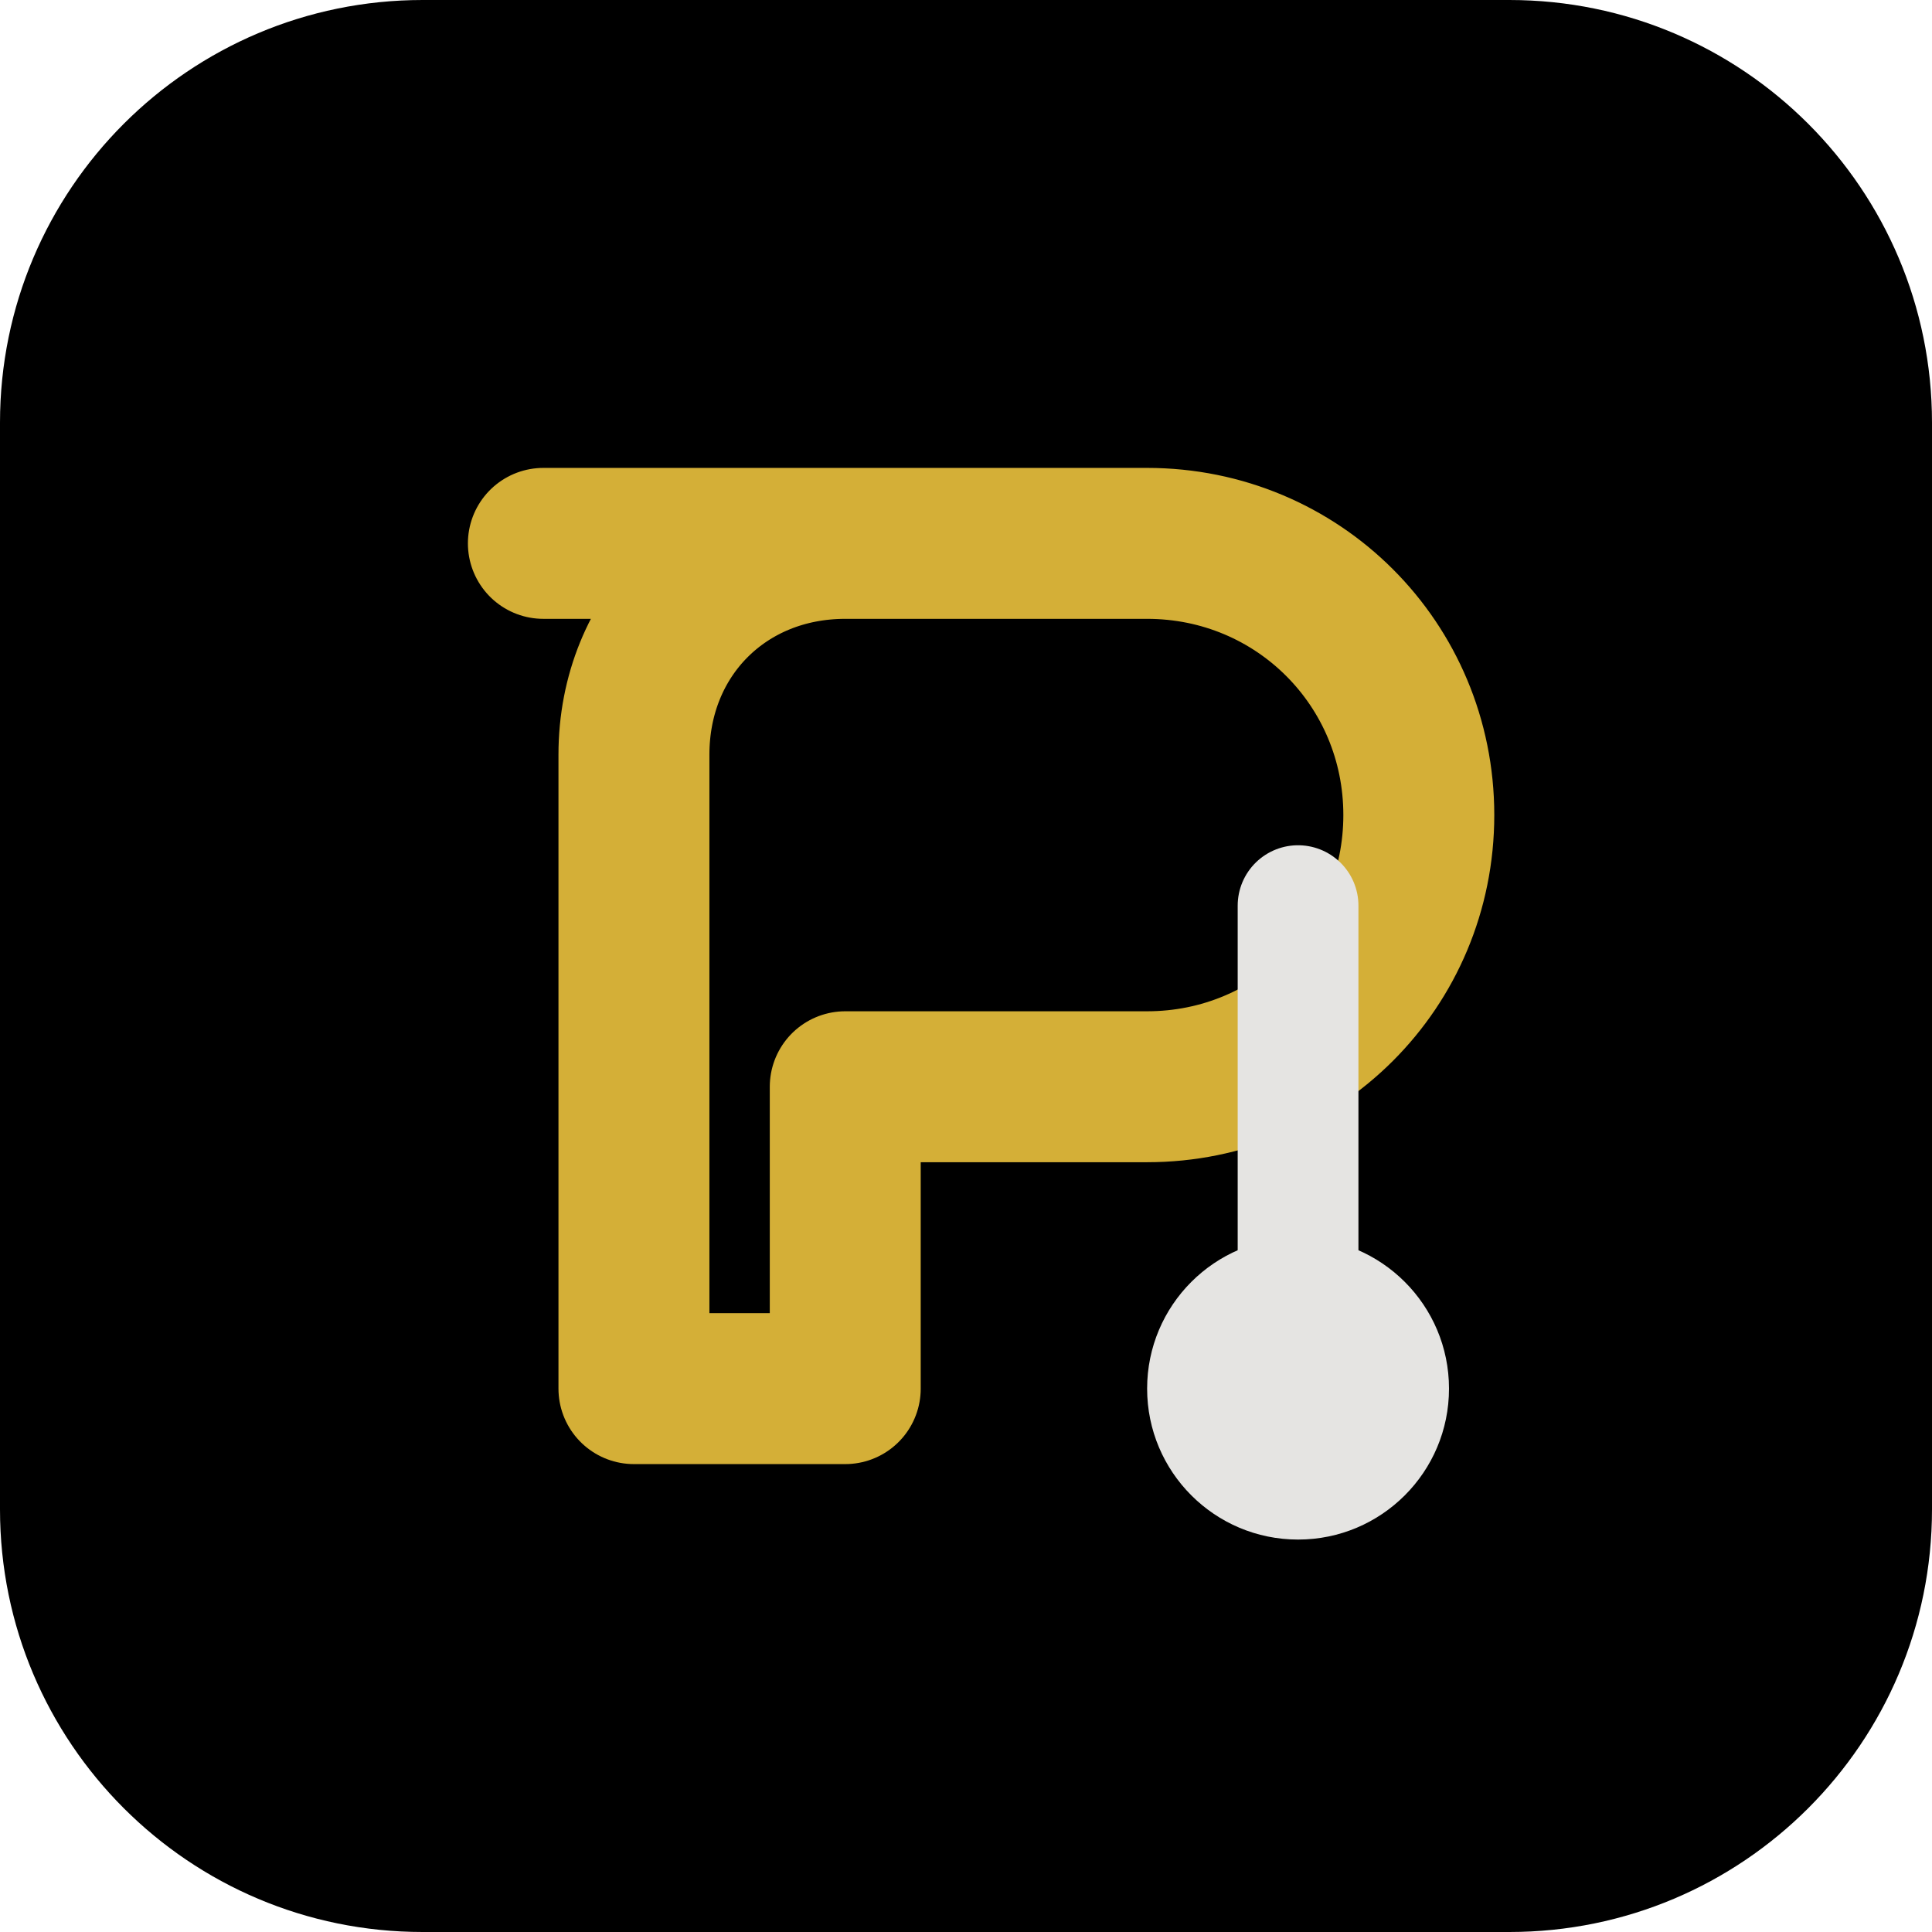
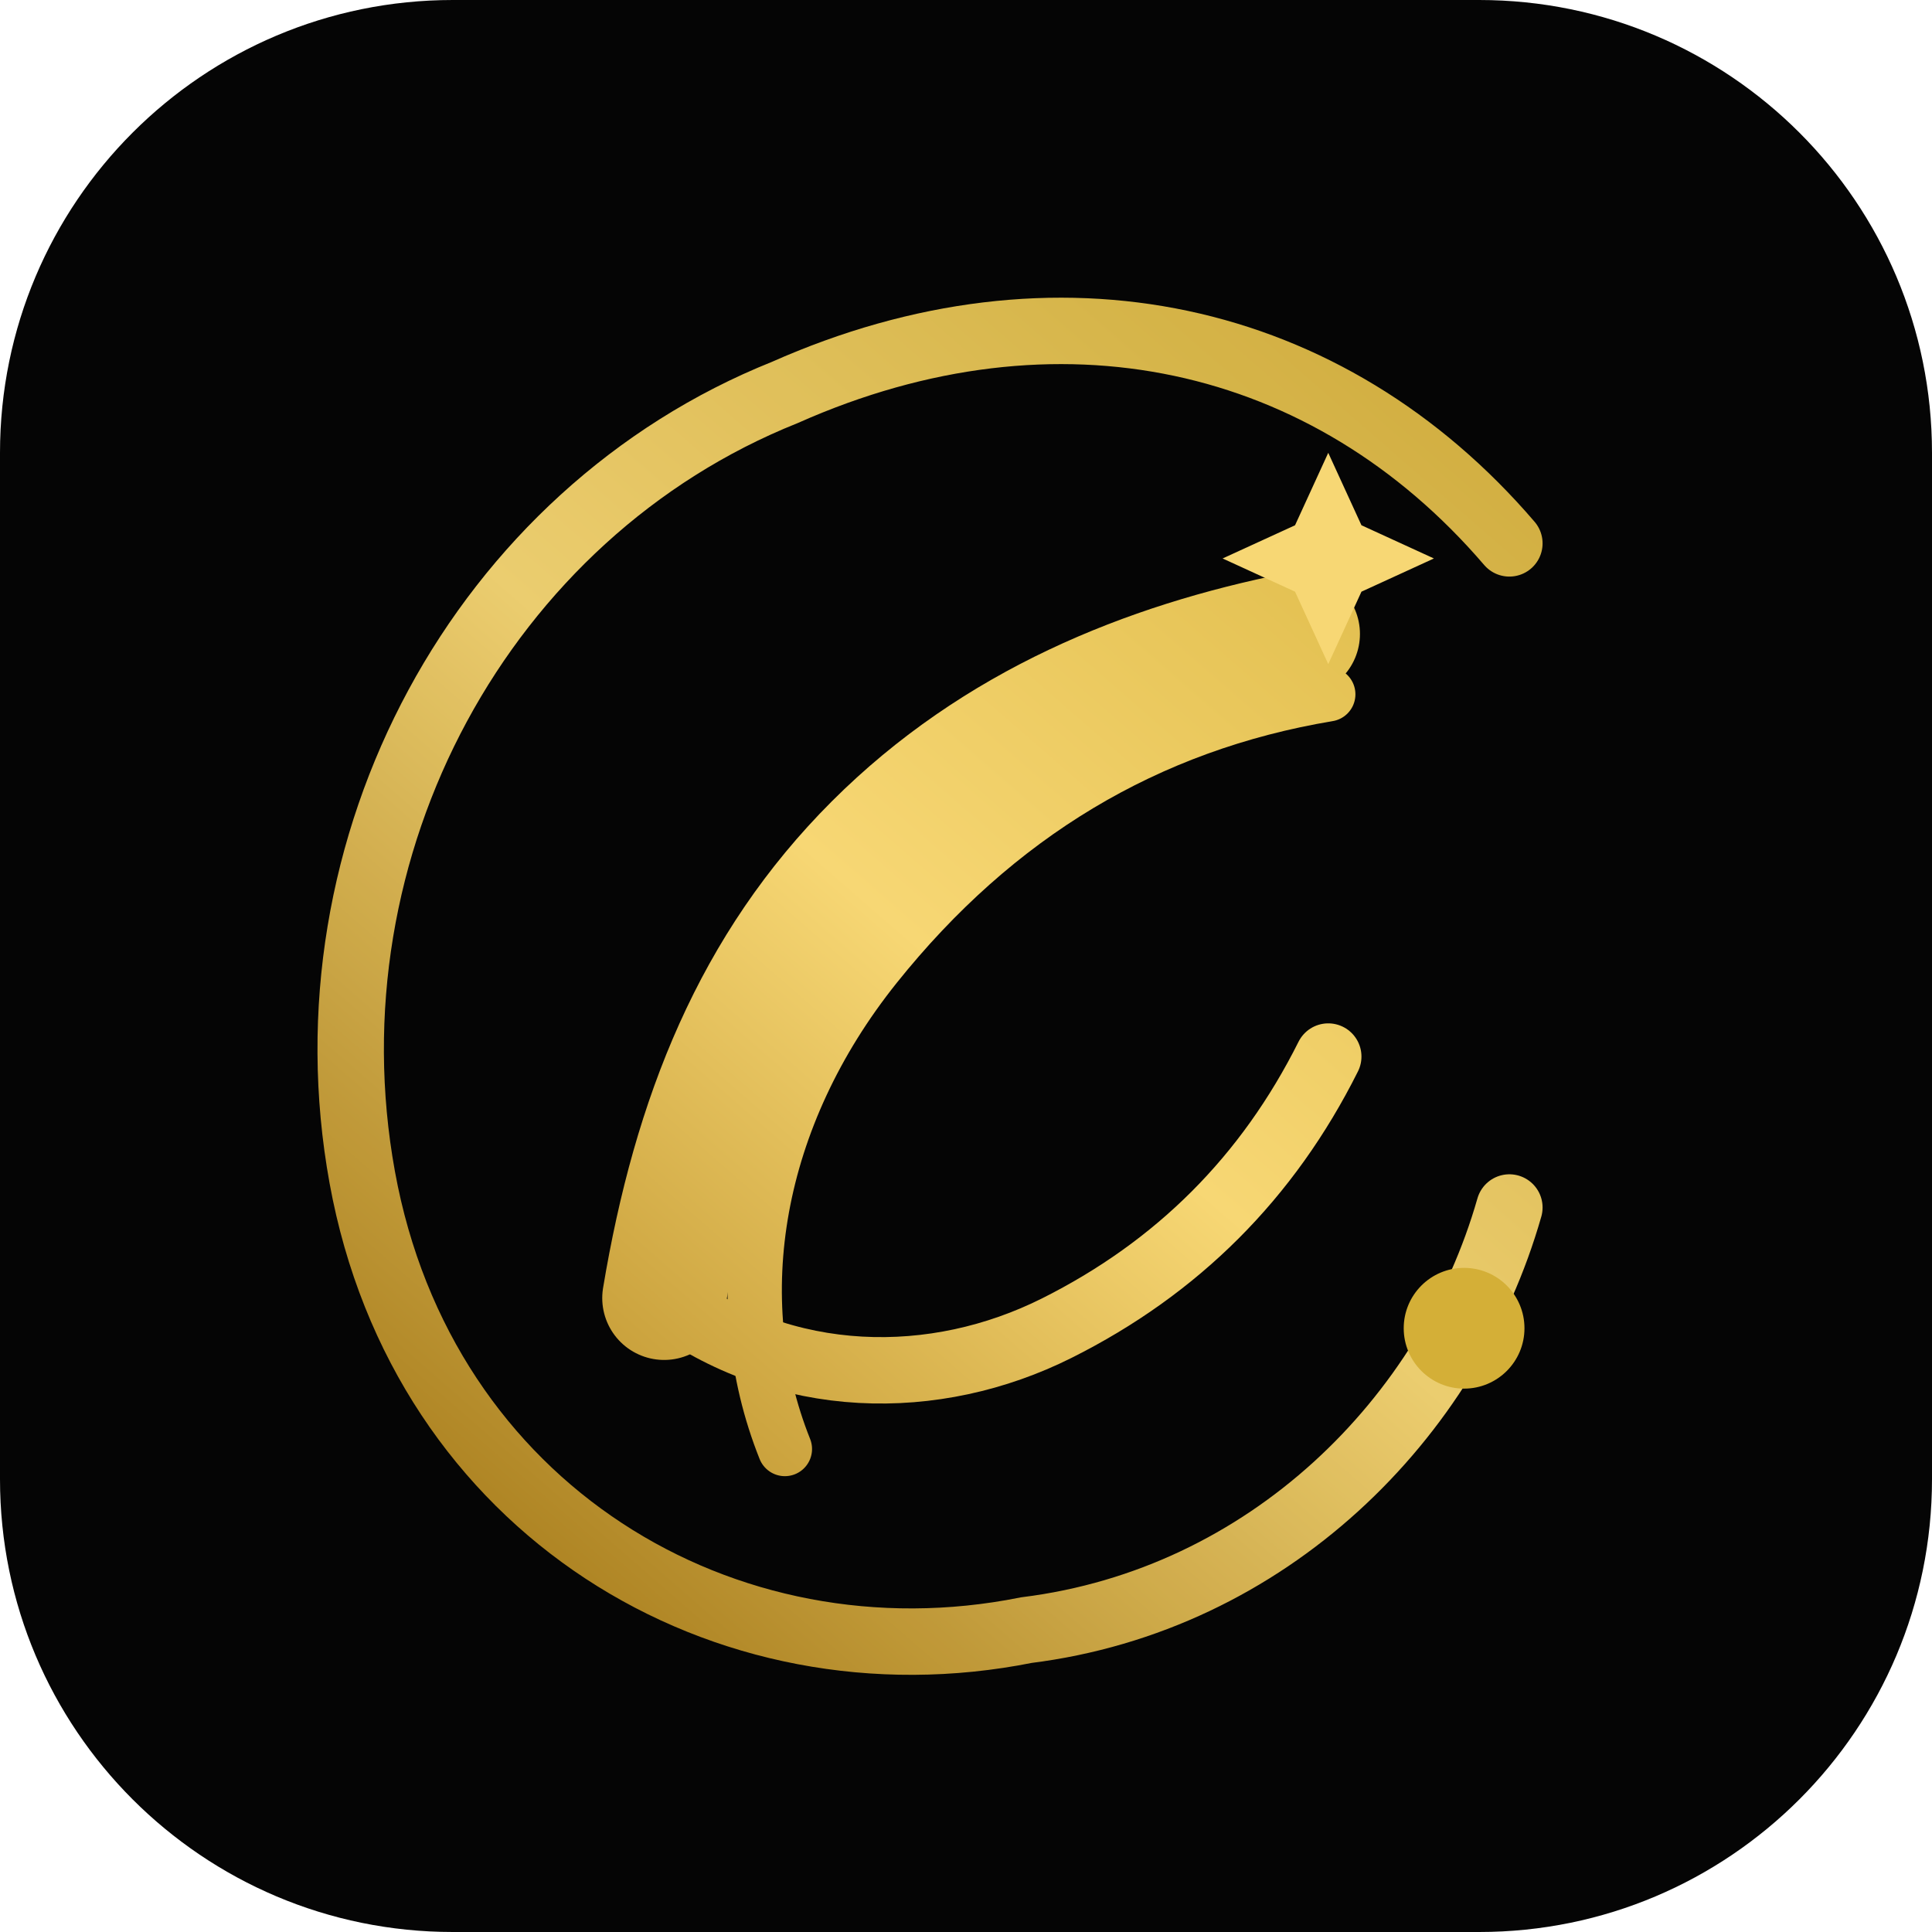
<svg xmlns="http://www.w3.org/2000/svg" viewBox="0 0 64 64">
-   <rect width="64" height="64" rx="14" fill="#000" />
-   <path d="M18 18h20c5 0 9 4 9 9s-4 9-9 9H28v10h-7V25c0-4 3-7 7-7h10" fill="none" stroke="#D4AF37" stroke-width="5" stroke-linecap="round" stroke-linejoin="round" />
-   <circle cx="43" cy="46" r="5" fill="#E5E4E2" />
-   <path d="M43 30v16" stroke="#E5E4E2" stroke-width="4" stroke-linecap="round" />
+   <defs>
+     <linearGradient id="g" x1="12" y1="54" x2="52" y2="8" gradientUnits="userSpaceOnUse">
+       <stop stop-color="#A87912" />
+       <stop offset=".48" stop-color="#F7D774" />
+       <stop offset="1" stop-color="#D4AF37" />
+     </linearGradient>
+   </defs>
+   <rect width="64" height="64" rx="15" fill="#050505" />
+   <path d="M50 18c-6-7-15-9-24-5C16 17 10 28 12 39c2 11 12 17 22 15 8-1 14-7 16-14" fill="none" stroke="url(#g)" stroke-width="2.2" stroke-linecap="round" opacity=".95" />
+   <path d="M43 21c-5 1-10 3-14 7-4 4-6 9-7 15" fill="none" stroke="url(#g)" stroke-width="4.1" stroke-linecap="round" />
+   <path d="M22 43c4 3 9 3 13 1 4-2 7-5 9-9" fill="none" stroke="url(#g)" stroke-width="2.2" stroke-linecap="round" />
+   <path d="M26 48c-2-5-1-11 3-16 4-5 9-8 15-9" fill="none" stroke="url(#g)" stroke-width="1.8" stroke-linecap="round" />
+   <path d="M44 15l1.1 2.4 2.4 1.1-2.4 1.1-1.1 2.4-1.1-2.4-2.4-1.1 2.4-1.1z" fill="#F7D774" />
+   <circle cx="48.5" cy="44" r="2" fill="#D4AF37" />
</svg>
